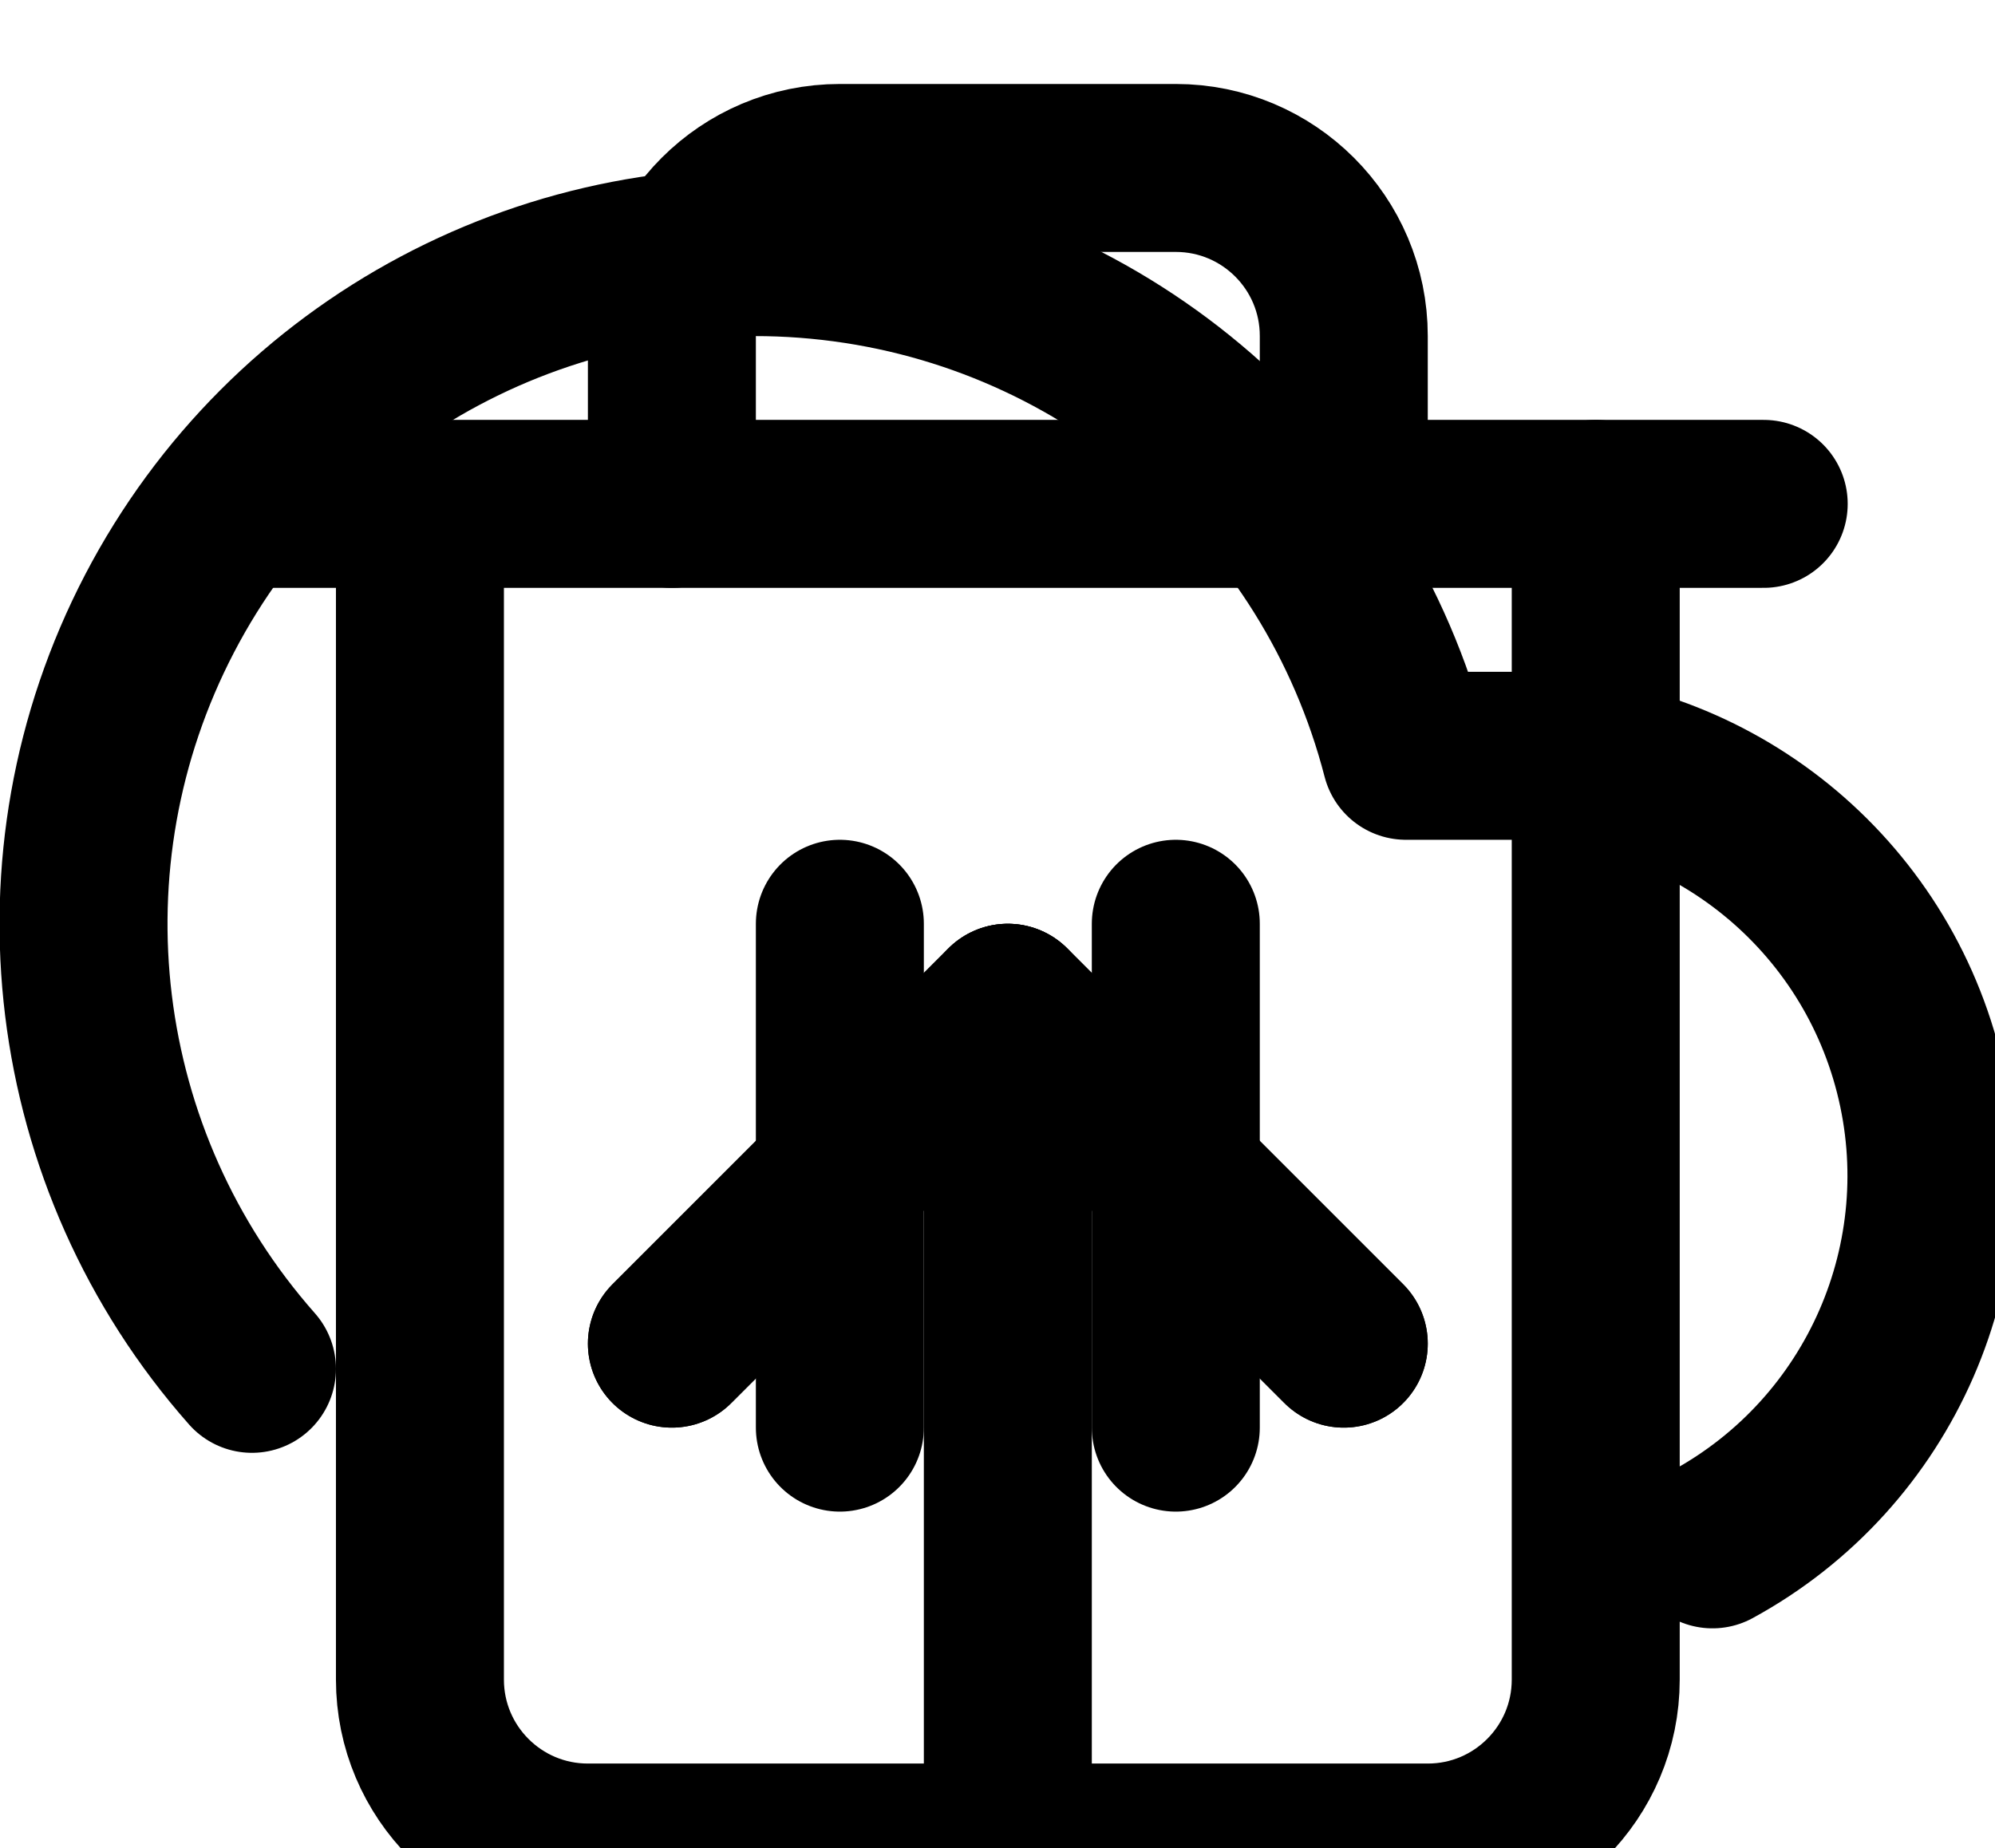
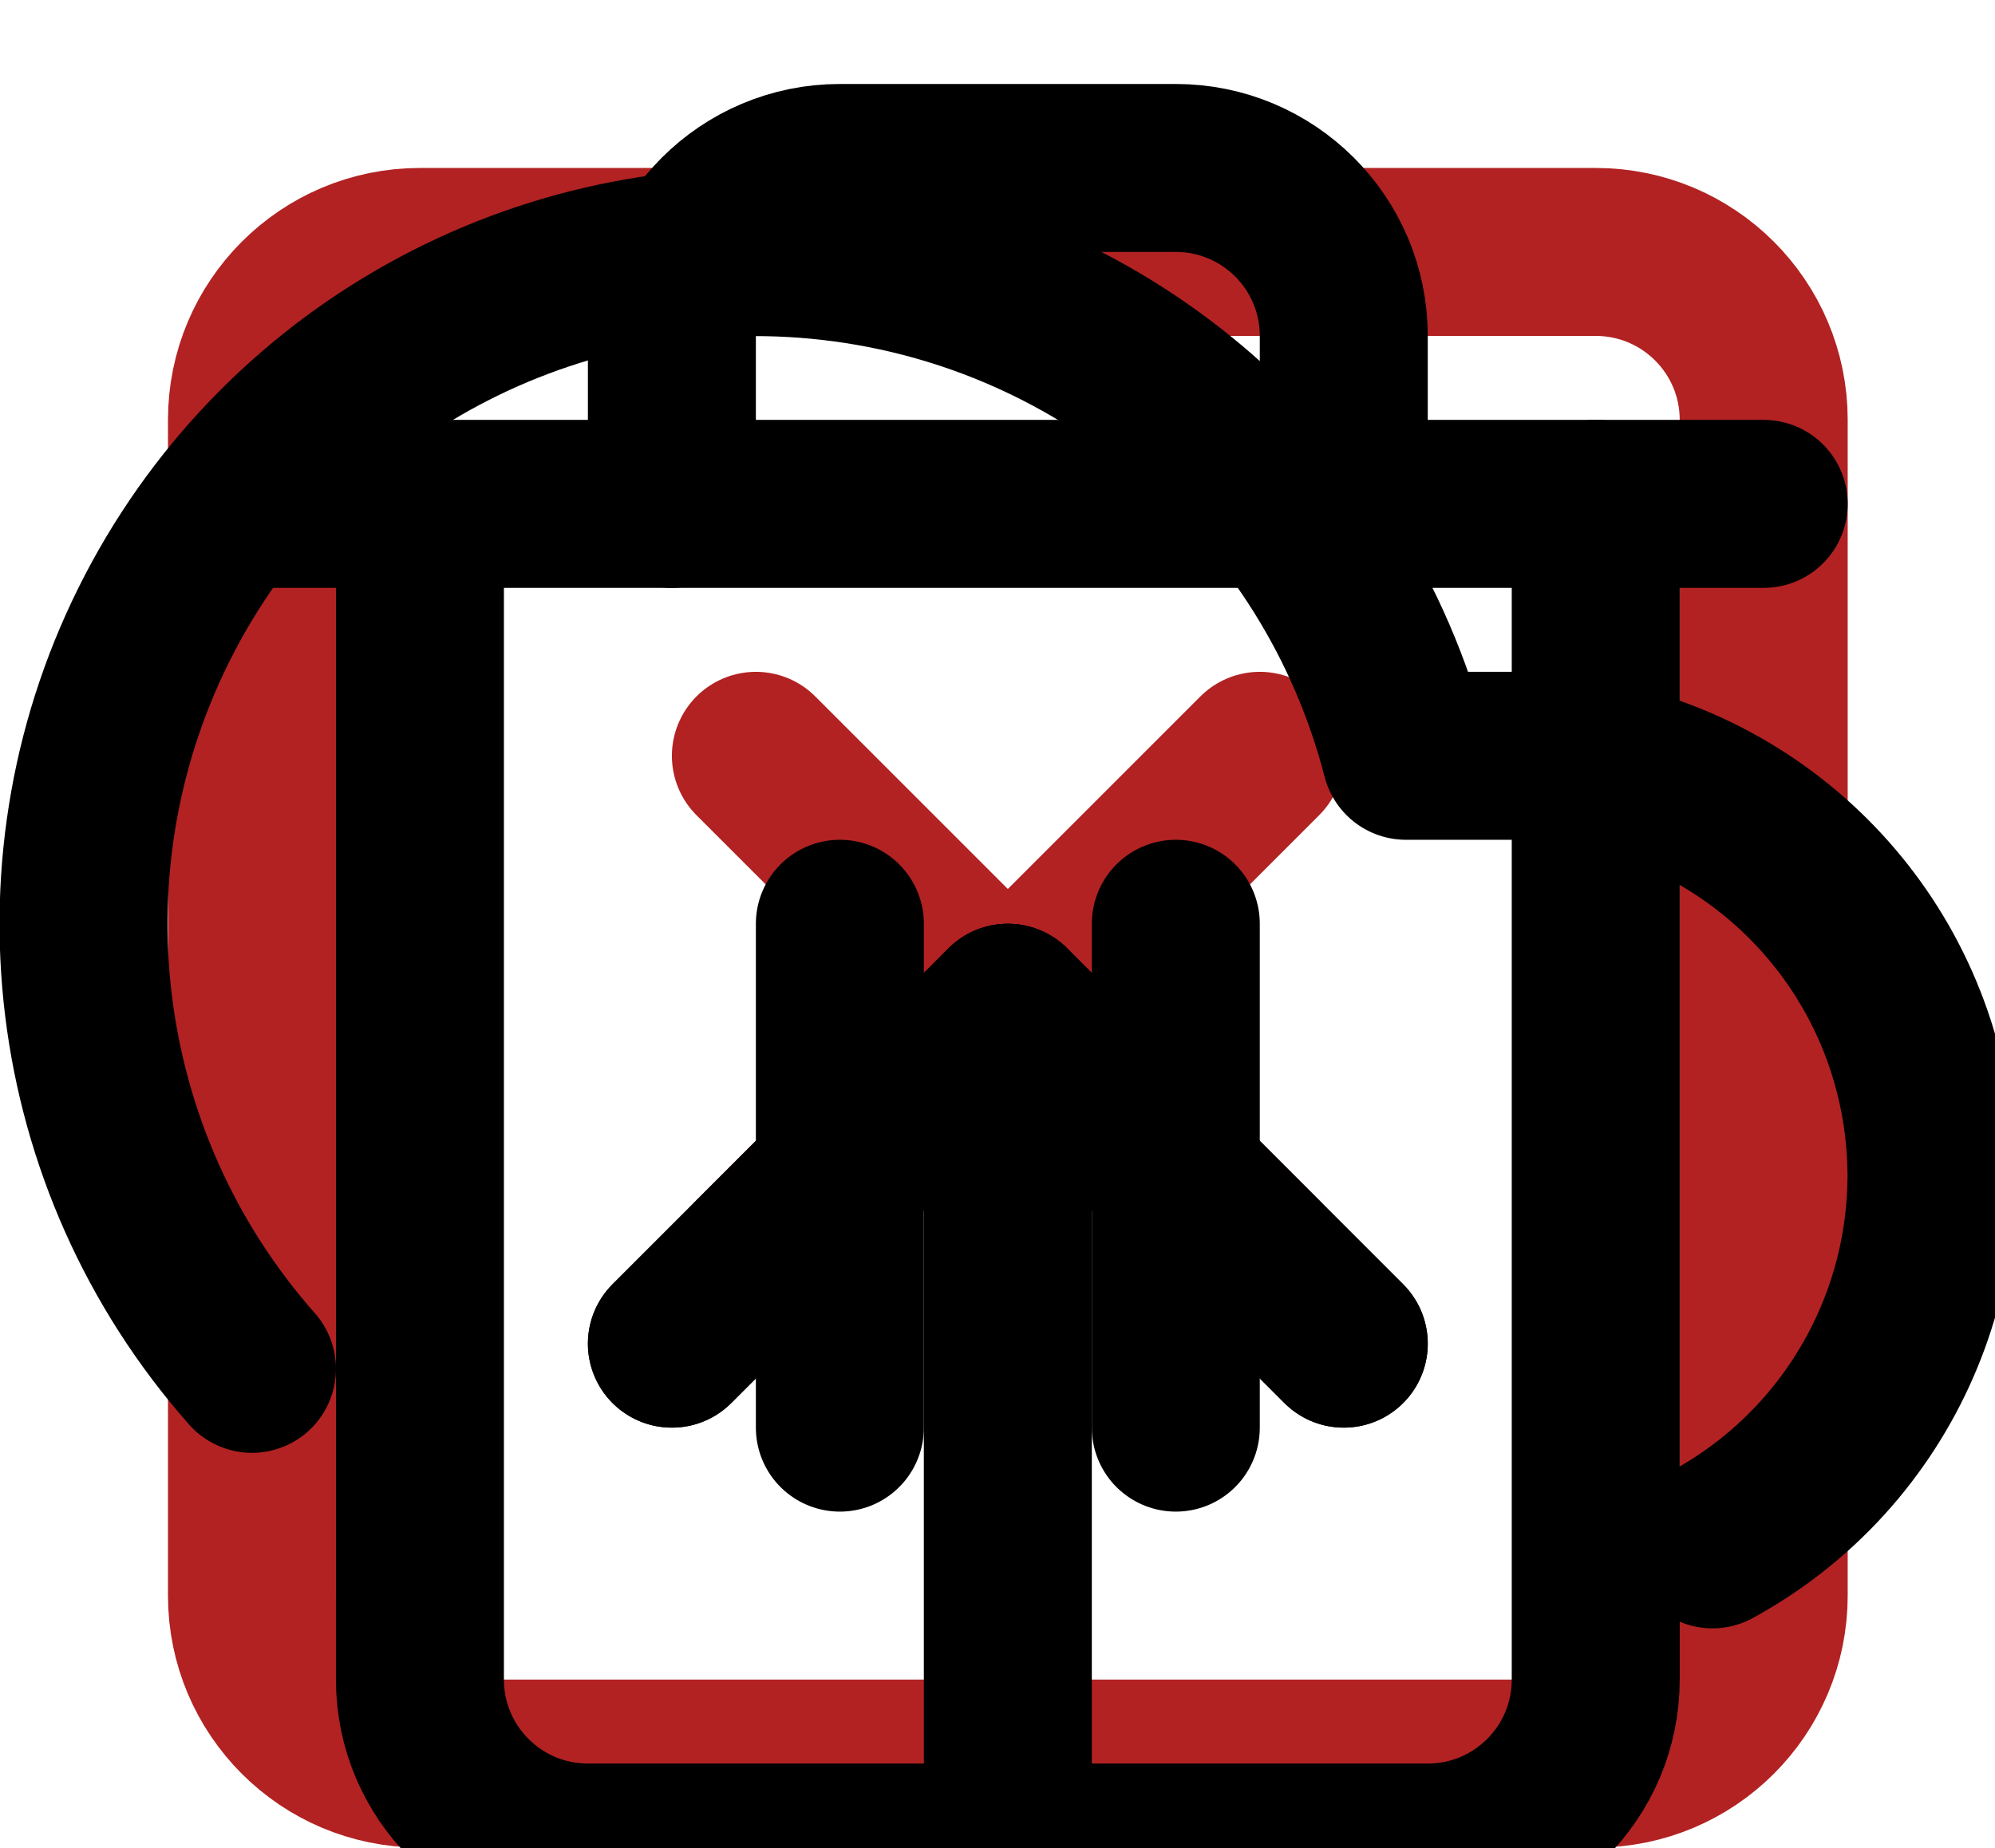
<svg xmlns="http://www.w3.org/2000/svg">
-   <symbol id="feather-smile" width="24" height="24" viewBox="0 0 24 24" fill="none" stroke="currentColor" stroke-width="2" stroke-linecap="round" stroke-linejoin="round" class="feather feather-smile">
+   <symbol id="feather-smile" fill="none" stroke-width="2" stroke-linecap="round" stroke-linejoin="round" class="feather feather-smile">
    <circle cx="12" cy="12" r="10" />
    <path d="M8 14s1.5 2 4 2 4-2 4-2" />
    <line x1="9" y1="9" x2="9.01" y2="9" />
    <line x1="15" y1="9" x2="15.01" y2="9" />
  </symbol>
  <symbol id="feather-home" width="22" height="22" viewBox="0 0 26 26" fill="none" stroke="currentColor" stroke-width="2" stroke-linecap="round" stroke-linejoin="round" class="feather feather-home">
    <path d="M3 9l9-7 9 7v11a2 2 0 0 1-2 2H5a2 2 0 0 1-2-2z" />
    <polyline points="9 22 9 12 15 12 15 22" />
  </symbol>
  <symbol id="feather-database" width="24" height="24" viewBox="0 0 24 24" fill="none" stroke="currentColor" stroke-width="2" stroke-linecap="round" stroke-linejoin="round" class="feather feather-database">
    <ellipse cx="12" cy="5" rx="9" ry="3" />
    <path d="M21 12c0 1.66-4 3-9 3s-9-1.34-9-3" />
    <path d="M3 5v14c0 1.66 4 3 9 3s9-1.34 9-3V5" />
  </symbol>
  <symbol id="feather-save" width="24" height="24" viewBox="0 0 24 24" fill="none" stroke="currentColor" stroke-width="2" stroke-linecap="round" stroke-linejoin="round" class="feather feather-save">
    <path d="M19 21H5a2 2 0 0 1-2-2V5a2 2 0 0 1 2-2h11l5 5v11a2 2 0 0 1-2 2z" />
    <polyline points="17 21 17 13 7 13 7 21" />
    <polyline points="7 3 7 8 15 8" />
  </symbol>
  <symbol id="feather-file-text" width="24" height="24" viewBox="0 0 24 24" fill="none" stroke="currentColor" stroke-width="2" stroke-linecap="round" stroke-linejoin="round" class="feather feather-file-text">
    <path d="M14 2H6a2 2 0 0 0-2 2v16a2 2 0 0 0 2 2h12a2 2 0 0 0 2-2V8z" />
    <polyline points="14 2 14 8 20 8" />
    <line x1="16" y1="13" x2="8" y2="13" />
    <line x1="16" y1="17" x2="8" y2="17" />
    <polyline points="10 9 9 9 8 9" />
  </symbol>
+   <symbol id="feather-square" width="24" height="24" viewBox="0 0 24 24" fill="none" stroke="currentColor" stroke-width="2" stroke-linecap="round" stroke-linejoin="round" class="feather feather-square">
+     <rect x="3" y="3" width="18" height="18" rx="2" ry="2" />
+   </symbol>
  <symbol id="feather-plus-square" width="24" height="24" viewBox="0 0 24 24" fill="none" stroke="currentColor" stroke-width="2" stroke-linecap="round" stroke-linejoin="round" class="feather feather-plus-square">
    <rect x="3" y="3" width="18" height="18" rx="2" ry="2" />
    <line x1="12" y1="8" x2="12" y2="16" />
    <line x1="8" y1="12" x2="16" y2="12" />
  </symbol>
+   <symbol id="feather-minus-square" width="24" height="24" viewBox="0 0 24 24" fill="none" stroke="currentColor" stroke-width="2" stroke-linecap="round" stroke-linejoin="round" class="feather feather-minus-square">
+     <rect x="3" y="3" width="18" height="18" rx="2" ry="2" />
+     <line x1="8" y1="12" x2="16" y2="12" />
+   </symbol>
+   <symbol id="feather-check-square" width="24" height="24" viewBox="0 0 24 24" fill="none" stroke="currentColor" stroke-width="2" stroke-linecap="round" stroke-linejoin="round" class="feather feather-check-square">
+     <polyline points="9 11 12 14 22 4" />
+     <path d="M21 12v7a2 2 0 0 1-2 2H5a2 2 0 0 1-2-2V5a2 2 0 0 1 2-2h11" />
+   </symbol>
+   <symbol id="feather-green-check-square" width="24" height="24" viewBox="0 0 24 24" fill="none" stroke="green" stroke-width="2" stroke-linecap="round" stroke-linejoin="round" class="feather feather-check-square">
+     <polyline points="9 11 12 14 22 4" />
+     <path d="M21 12v7a2 2 0 0 1-2 2H5a2 2 0 0 1-2-2V5a2 2 0 0 1 2-2h11" />
+   </symbol>
+   <svg id="feather-x-square" fill="none" stroke-width="2" stroke-linecap="round" stroke-linejoin="round" class="feather feather-x-square">
+     <rect x="3" y="3" width="18" height="18" rx="2" ry="2" />
+     <line x1="9" y1="9" x2="15" y2="15" />
+     <line x1="15" y1="9" x2="9" y2="15" />
+   </svg>
+   <svg id="feather-red-x-square" width="24" height="24" viewBox="0 0 24 24" fill="none" stroke="firebrick" stroke-width="2" stroke-linecap="round" stroke-linejoin="round" class="feather feather-x-square">
+     <rect x="3" y="3" width="18" height="18" rx="2" ry="2" />
+     <line x1="9" y1="9" x2="15" y2="15" />
+     <line x1="15" y1="9" x2="9" y2="15" />
+   </svg>
  <symbol id="feather-fast-forward" width="24" height="24" viewBox="0 0 24 24" fill="none" stroke="currentColor" stroke-width="2" stroke-linecap="round" stroke-linejoin="round" class="feather feather-fast-forward">
    <polygon points="13 19 22 12 13 5 13 19" />
    <polygon points="2 19 11 12 2 5 2 19" />
  </symbol>
  <symbol id="feather-refresh-cw" width="24" height="24" viewBox="0 0 24 24" fill="none" stroke="currentColor" stroke-width="2" stroke-linecap="round" stroke-linejoin="round" class="feather feather-refresh-cw">
    <polyline points="23 4 23 10 17 10" />
    <polyline points="1 20 1 14 7 14" />
    <path d="M3.51 9a9 9 0 0 1 14.85-3.36L23 10M1 14l4.64 4.36A9 9 0 0 0 20.49 15" />
  </symbol>
  <symbol id="feather-tool" width="24" height="24" viewBox="0 0 24 24" fill="none" stroke="currentColor" stroke-width="2" stroke-linecap="round" stroke-linejoin="round" class="feather feather-tool">
    <path d="M14.7 6.3a1 1 0 0 0 0 1.4l1.6 1.6a1 1 0 0 0 1.4 0l3.77-3.77a6 6 0 0 1-7.94 7.94l-6.91 6.91a2.12 2.12 0 0 1-3-3l6.91-6.91a6 6 0 0 1 7.94-7.94l-3.76 3.76z" />
  </symbol>
  <symbol id="feather-eye" width="24" height="24" viewBox="0 0 24 24" fill="none" stroke="currentColor" stroke-width="2" stroke-linecap="round" stroke-linejoin="round" class="feather feather-eye">
    <path d="M1 12s4-8 11-8 11 8 11 8-4 8-11 8-11-8-11-8z" />
    <circle cx="12" cy="12" r="3" />
+   </symbol>
+   <symbol id="feather-search" fill="none" stroke-width="2" stroke-linecap="round" stroke-linejoin="round" class="feather feather-search">
+     <circle cx="11" cy="11" r="8" />
+     <line x1="21" y1="21" x2="16.65" y2="16.65" />
  </symbol>
  <symbol id="feather-sun" width="24" height="24" viewBox="0 0 24 24" fill="none" stroke="#CCCCCC" stroke-width="2" stroke-linecap="round" stroke-linejoin="round" class="feather feather-sun">
    <circle cx="12" cy="12" r="5" />
    <line x1="12" y1="1" x2="12" y2="3" />
    <line x1="12" y1="21" x2="12" y2="23" />
    <line x1="4.22" y1="4.22" x2="5.64" y2="5.64" />
    <line x1="18.36" y1="18.36" x2="19.78" y2="19.78" />
    <line x1="1" y1="12" x2="3" y2="12" />
    <line x1="21" y1="12" x2="23" y2="12" />
    <line x1="4.22" y1="19.78" x2="5.64" y2="18.36" />
    <line x1="18.36" y1="5.64" x2="19.78" y2="4.22" />
  </symbol>
  <symbol id="feather-moon" width="24" height="24" viewBox="0 0 24 24" fill="none" stroke="#333333" stroke-width="2" stroke-linecap="round" stroke-linejoin="round" class="feather feather-moon">
    <path d="M21 12.79A9 9 0 1 1 11.21 3 7 7 0 0 0 21 12.79z" />
  </symbol>
  <symbol id="feather-user-plus" width="24" height="24" viewBox="0 0 24 24" fill="none" stroke="currentColor" stroke-width="2" stroke-linecap="round" stroke-linejoin="round" class="feather feather-user-plus">
    <path d="M16 21v-2a4 4 0 0 0-4-4H5a4 4 0 0 0-4 4v2" />
    <circle cx="8.5" cy="7" r="4" />
    <line x1="20" y1="8" x2="20" y2="14" />
    <line x1="23" y1="11" x2="17" y2="11" />
  </symbol>
  <symbol id="feather-user-check" width="24" height="24" viewBox="0 0 24 24" fill="none" stroke="currentColor" stroke-width="2" stroke-linecap="round" stroke-linejoin="round" class="feather feather-user-check">
    <path d="M16 21v-2a4 4 0 0 0-4-4H5a4 4 0 0 0-4 4v2" />
    <circle cx="8.5" cy="7" r="4" />
    <polyline points="17 11 19 13 23 9" />
  </symbol>
  <symbol id="feather-user-x" width="24" height="24" viewBox="0 0 24 24" fill="none" stroke="currentColor" stroke-width="2" stroke-linecap="round" stroke-linejoin="round" class="feather feather-user-x">
    <path d="M16 21v-2a4 4 0 0 0-4-4H5a4 4 0 0 0-4 4v2" />
    <circle cx="8.5" cy="7" r="4" />
    <line x1="18" y1="8" x2="23" y2="13" />
    <line x1="23" y1="8" x2="18" y2="13" />
  </symbol>
  <symbol id="feather-trending-up" width="24" height="24" viewBox="0 0 24 24" fill="none" stroke="green" stroke-width="2" stroke-linecap="round" stroke-linejoin="round" class="feather feather-trending-up">
    <polyline points="23 6 13.5 15.5 8.5 10.5 1 18" />
    <polyline points="17 6 23 6 23 12" />
  </symbol>
  <symbol id="feather-trending-down" width="24" height="24" viewBox="0 0 24 24" fill="none" stroke="firebrick" stroke-width="2" stroke-linecap="round" stroke-linejoin="round" class="feather feather-trending-down">
    <polyline points="23 18 13.5 8.5 8.5 13.5 1 6" />
    <polyline points="17 18 23 18 23 12" />
  </symbol>
  <symbol id="feather-download-cloud" width="24" height="24" viewBox="0 0 24 24" fill="none" stroke="currentColor" stroke-width="2" stroke-linecap="round" stroke-linejoin="round" class="feather feather-download-cloud">
    <polyline points="8 17 12 21 16 17" />
    <line x1="12" y1="12" x2="12" y2="21" />
    <path d="M20.88 18.09A5 5 0 0 0 18 9h-1.26A8 8 0 1 0 3 16.29" />
  </symbol>
  <svg id="feather-upload-cloud" width="24" height="24" viewBox="0 0 24 24" fill="none" stroke="currentColor" stroke-width="2" stroke-linecap="round" stroke-linejoin="round" class="feather feather-upload-cloud">
    <polyline points="16 16 12 12 8 16" />
    <line x1="12" y1="12" x2="12" y2="21" />
    <path d="M20.39 18.39A5 5 0 0 0 18 9h-1.26A8 8 0 1 0 3 16.3" />
    <polyline points="16 16 12 12 8 16" />
  </svg>
  <svg id="feather-trash" width="24" height="24" viewBox="0 0 24 24" fill="none" stroke="currentColor" stroke-width="2" stroke-linecap="round" stroke-linejoin="round" class="feather feather-trash-2">
    <polyline points="3 6 5 6 21 6" />
    <path d="M19 6v14a2 2 0 0 1-2 2H7a2 2 0 0 1-2-2V6m3 0V4a2 2 0 0 1 2-2h4a2 2 0 0 1 2 2v2" />
    <line x1="10" y1="11" x2="10" y2="17" />
    <line x1="14" y1="11" x2="14" y2="17" />
  </svg>
</svg>
